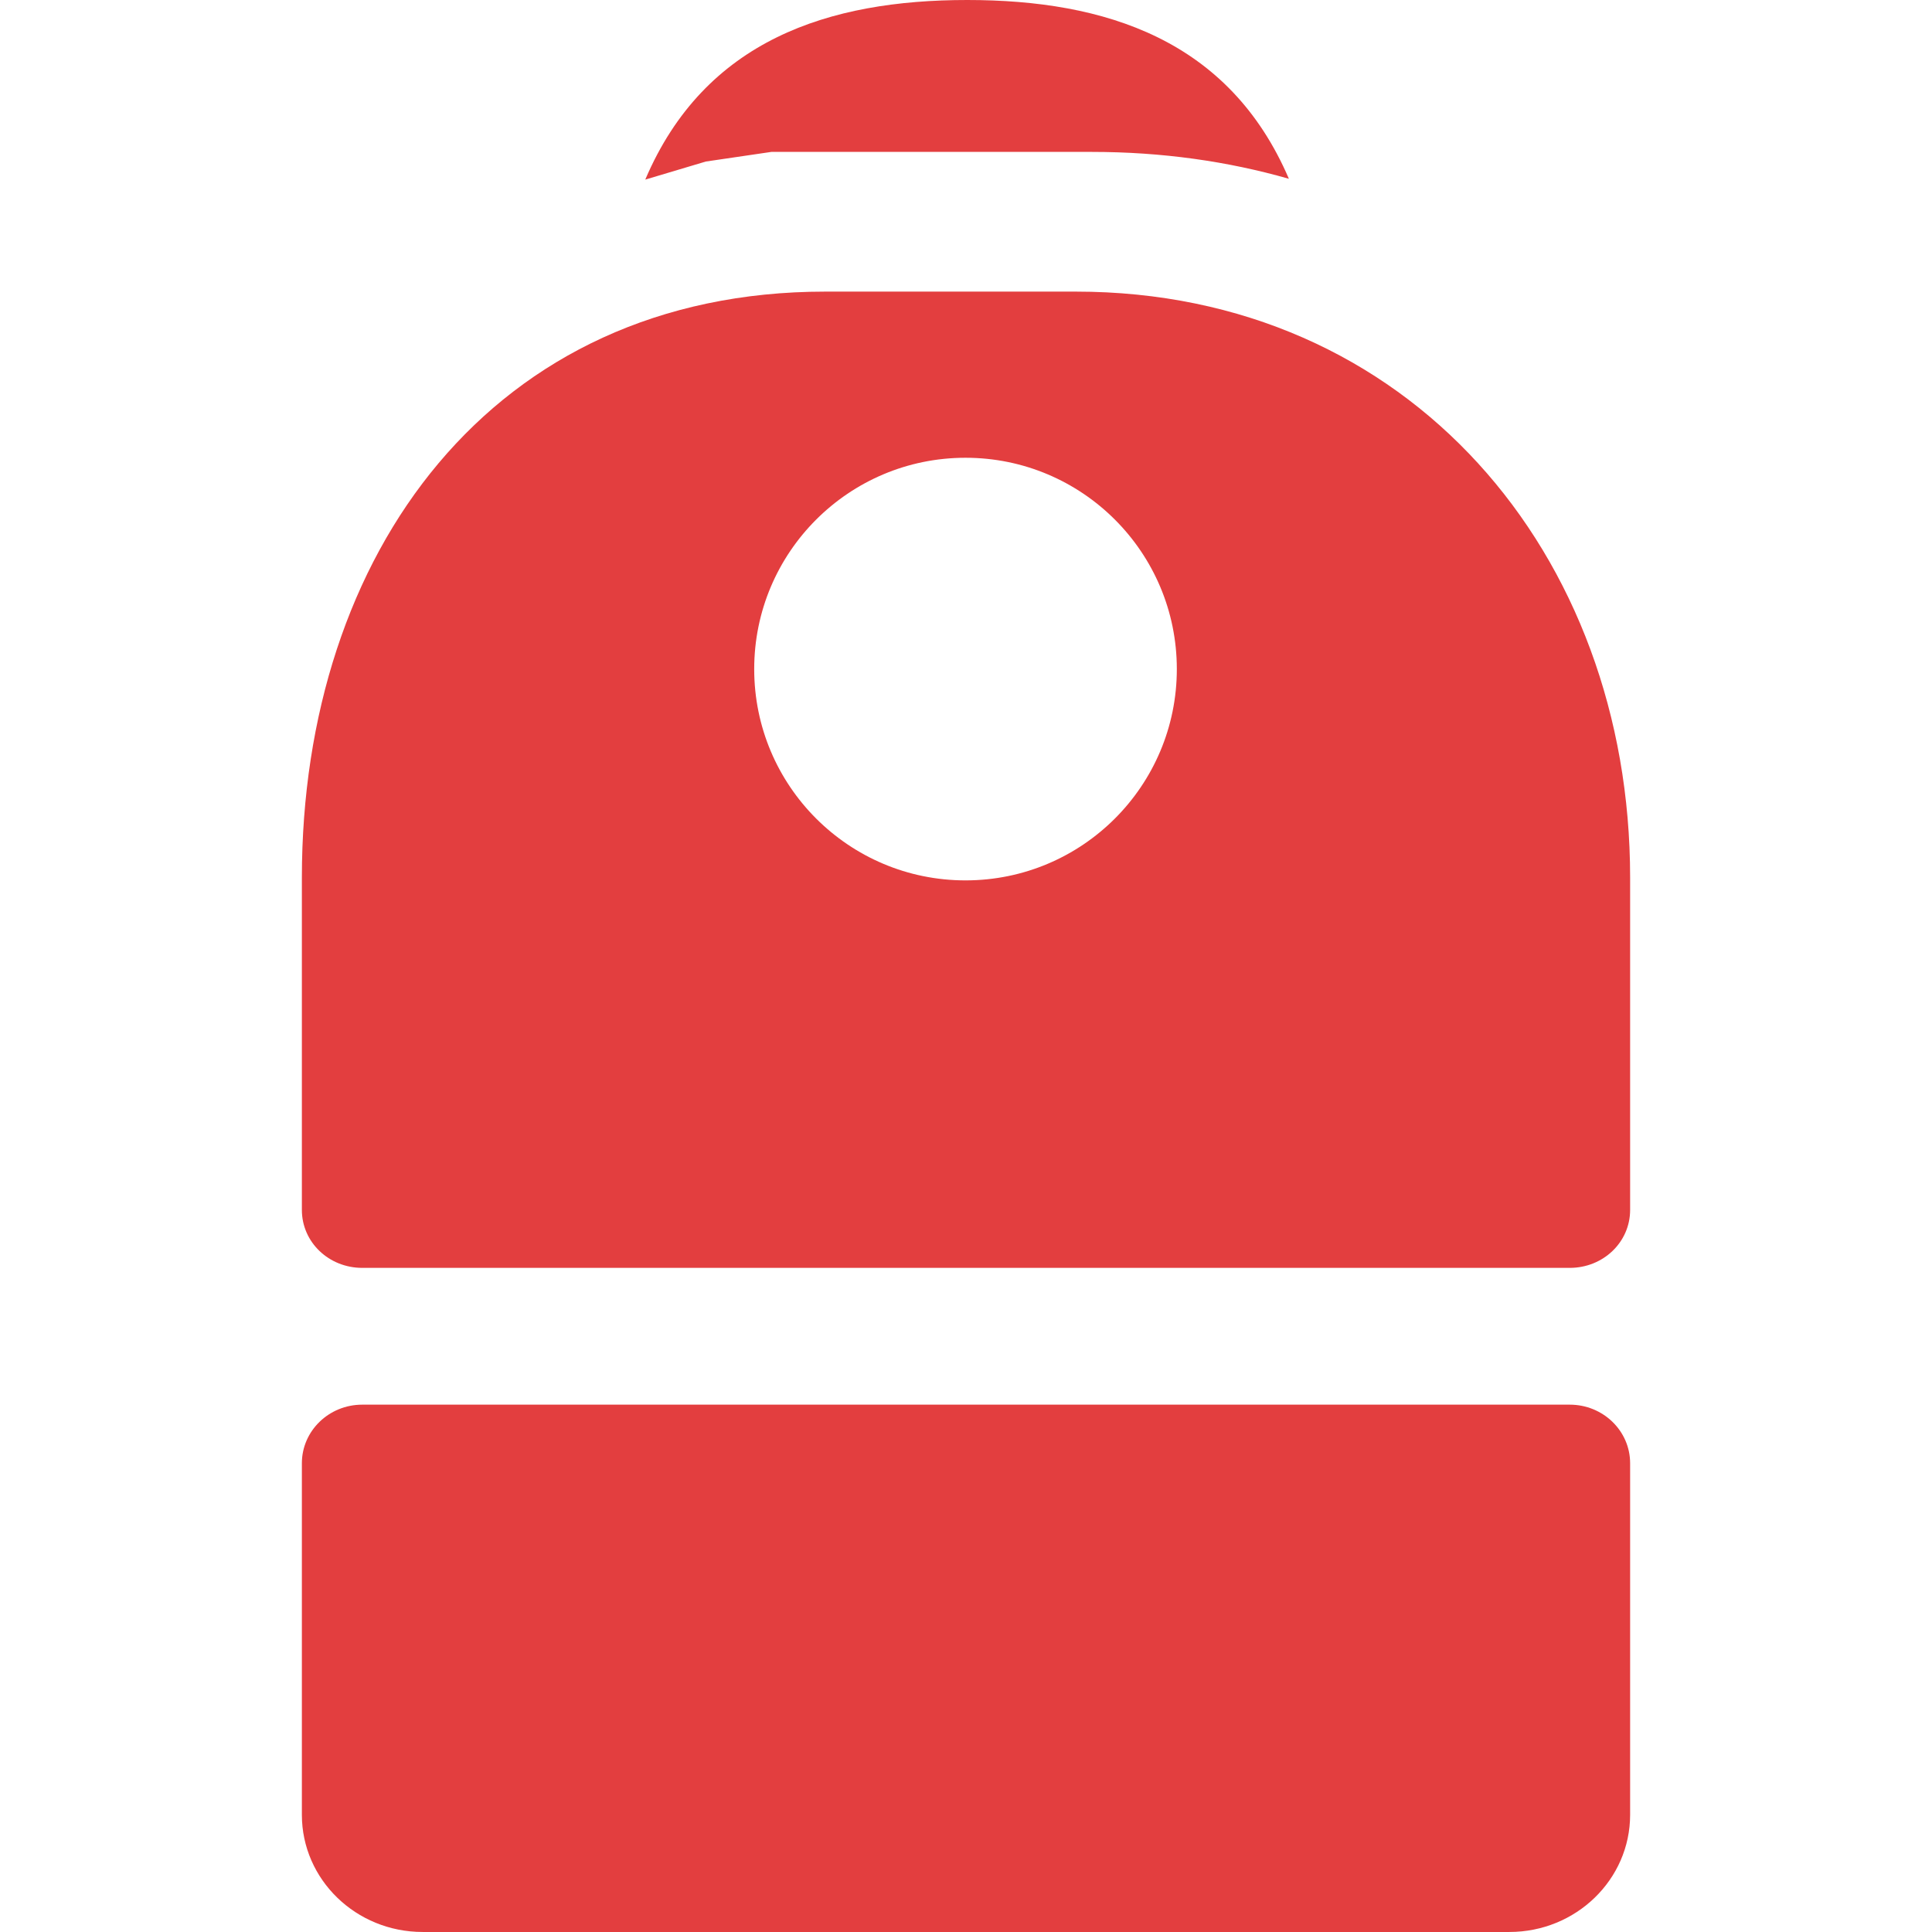
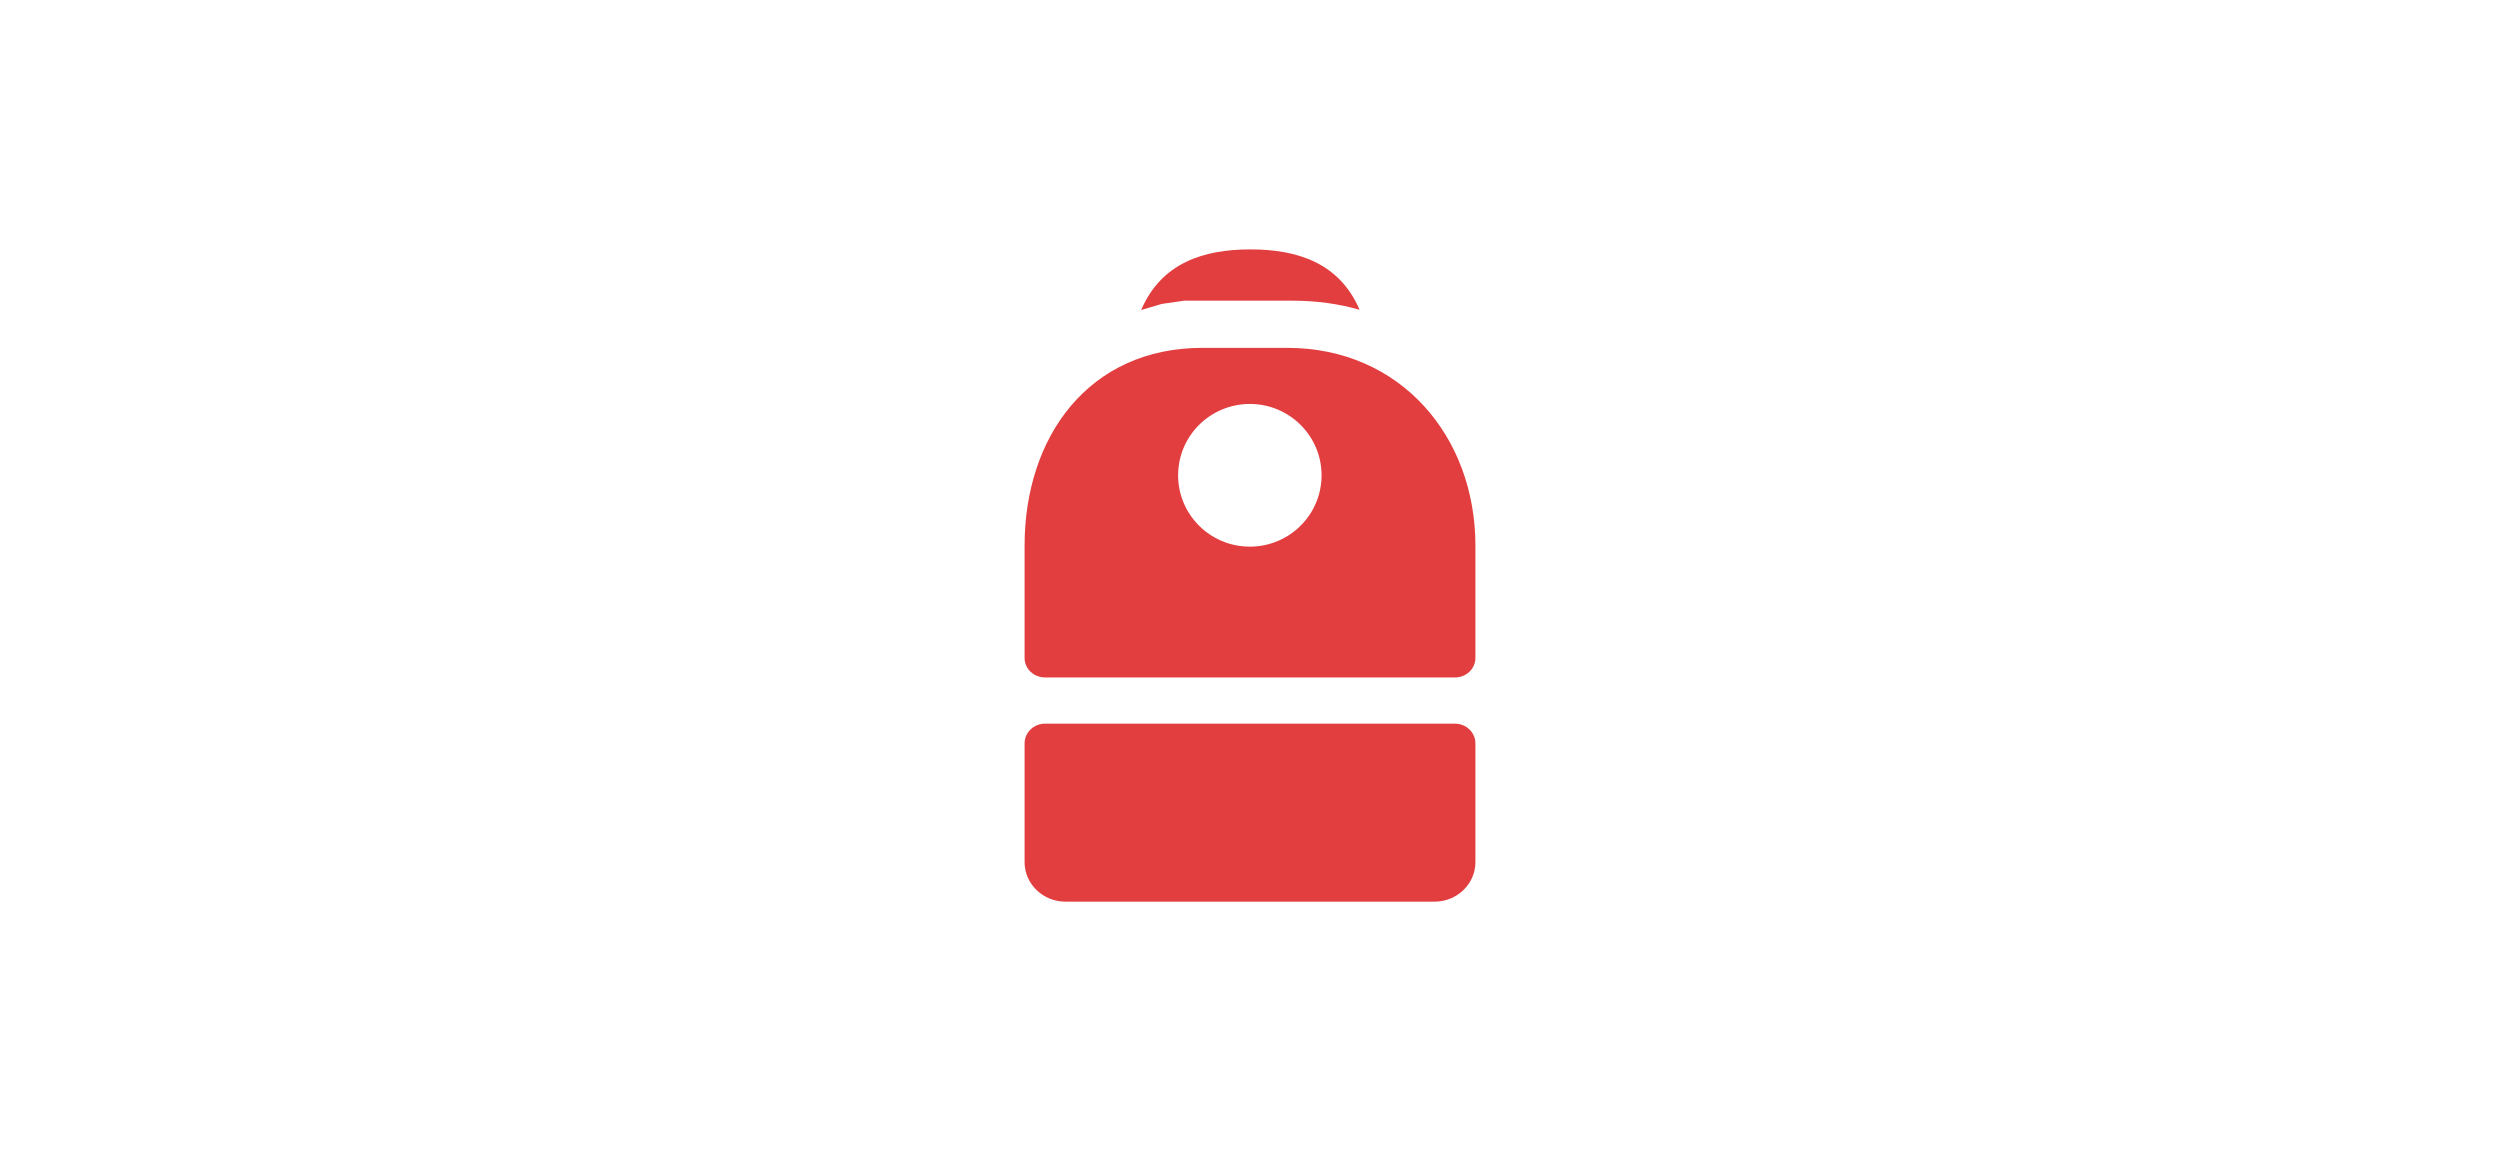
- <svg xmlns="http://www.w3.org/2000/svg" width="64" height="64" viewBox="0 0 55 80" fill="none">
-   <path fill-rule="evenodd" clip-rule="evenodd" d="M32.71 6.29C35.618 6.29 38.345 6.68 40.87 7.403C38.398 1.641 33.265 0 27.552 0C21.828 0 16.686 1.647 14.219 7.437L16.726 6.689 19.441 6.29 22.339 6.29H32.71ZM21.674 12.075C7.867 12.075 0 22.937 0 36.336V50.1C0 51.44 1.119 52.5 2.5 52.5H52.5C53.881 52.5 55 51.44 55 50.1V36.336C55 22.937 45.852 12.075 32.045 12.075H21.674ZM27.48 36.455C32.313 36.455 36.23 32.538 36.23 27.705C36.23 22.873 32.313 18.955 27.48 18.955C22.648 18.955 18.73 22.873 18.73 27.705C18.73 32.538 22.648 36.455 27.48 36.455ZM0 60.59C0 59.25 1.119 58.164 2.5 58.164H52.5C53.881 58.164 55 59.25 55 60.59V75.147C55 77.826 52.761 79.999 50 79.999H5C2.239 79.999 0 77.826 0 75.147V60.59Z" fill="#E33E3F" />
+ <svg xmlns="http://www.w3.org/2000/svg" width="139px" height="64px" viewBox="0 0 240 240" fill="none">
+   <rect x="-13.415" y="-5.596" width="273.812" height="252.22" style="fill-rule: nonzero; fill: rgb(255, 255, 255); paint-order: stroke markers;" />
+   <path fill-rule="evenodd" clip-rule="evenodd" d="M 128.904 62.693 C 133.874 62.693 138.537 63.356 142.852 64.585 C 138.627 54.789 129.853 52 120.089 52 C 110.306 52 101.518 54.8 97.302 64.643 L 101.586 63.372 L 106.228 62.693 L 111.179 62.693 L 128.904 62.693 Z M 110.043 72.528 C 86.445 72.528 73 90.993 73 113.771 L 73 137.171 C 73 139.449 74.914 141.251 77.273 141.251 L 162.727 141.251 C 165.088 141.251 167 139.449 167 137.171 L 167 113.771 C 167 90.993 151.365 72.528 127.768 72.528 L 110.043 72.528 Z M 119.968 113.974 C 128.226 113.974 134.922 107.315 134.922 99.099 C 134.922 90.884 128.226 84.224 119.968 84.224 C 111.707 84.224 105.013 90.884 105.013 99.099 C 105.013 107.315 111.707 113.974 119.968 113.974 Z M 73 155.004 C 73 152.726 74.914 150.88 77.273 150.88 L 162.727 150.88 C 165.088 150.88 167 152.726 167 155.004 L 167 179.751 C 167 184.306 163.175 188 158.455 188 L 81.545 188 C 76.827 188 73 184.306 73 179.751 L 73 155.004 Z" fill="#E33E3F" />
</svg>
